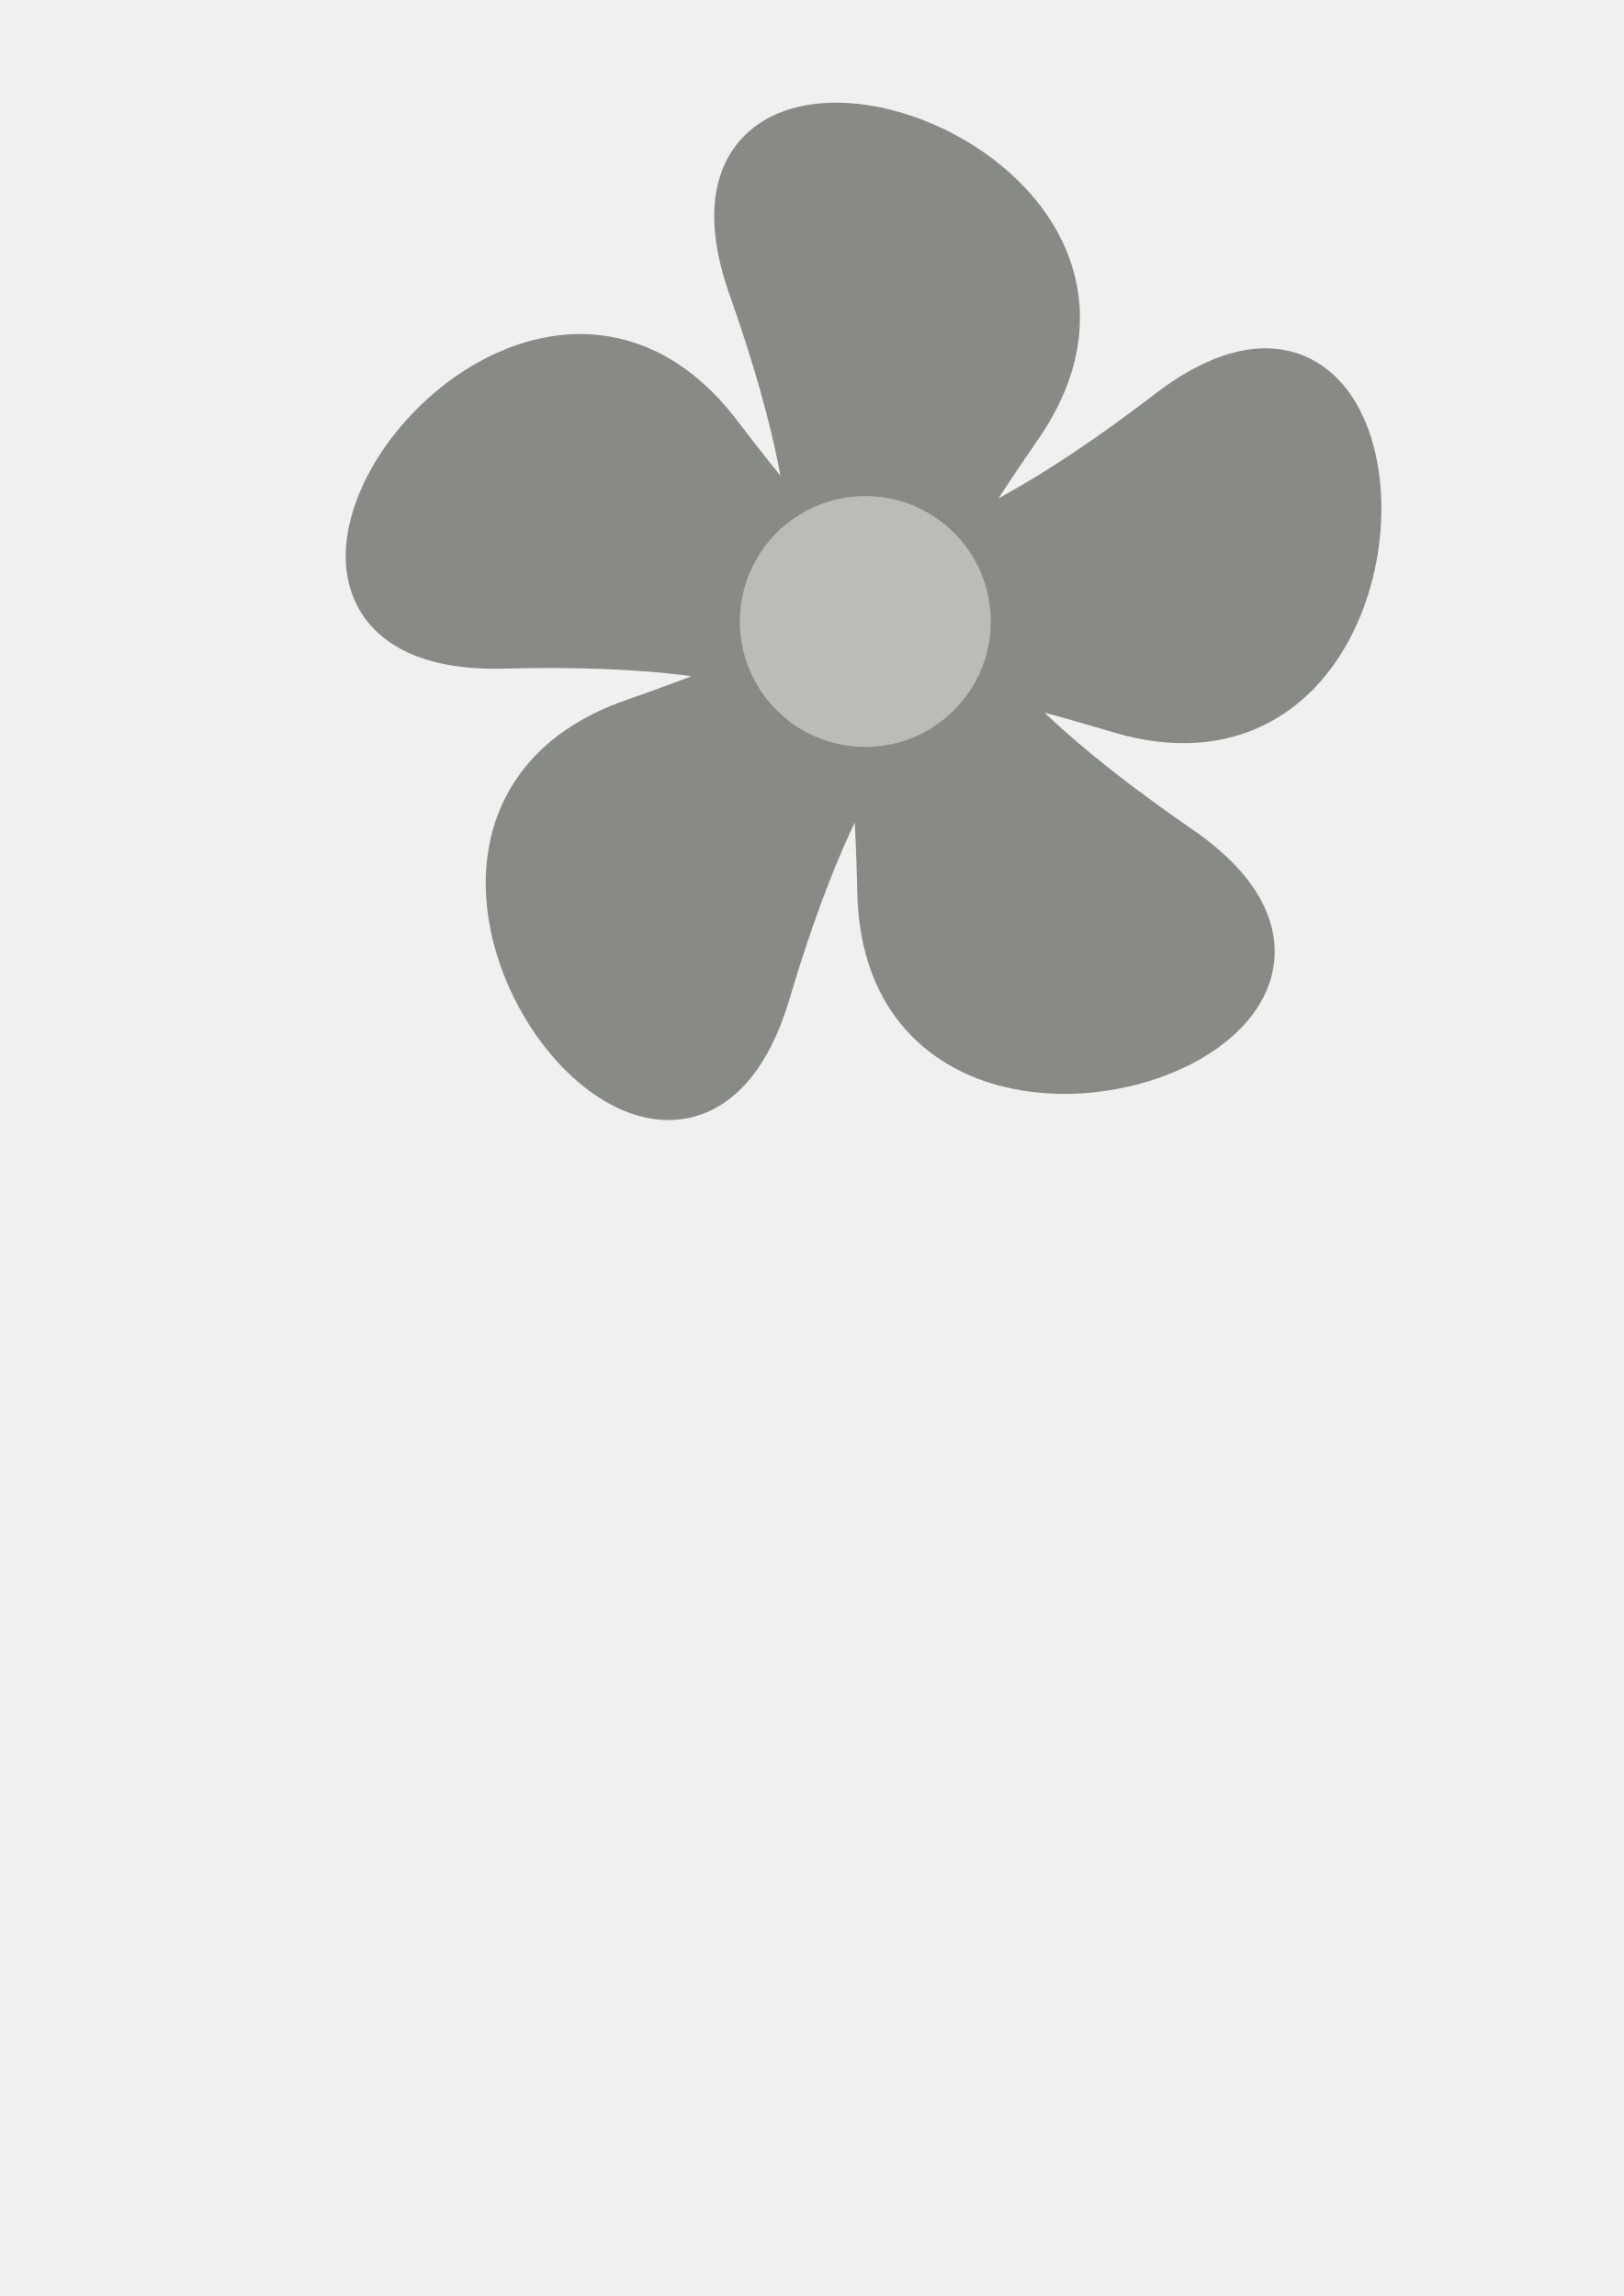
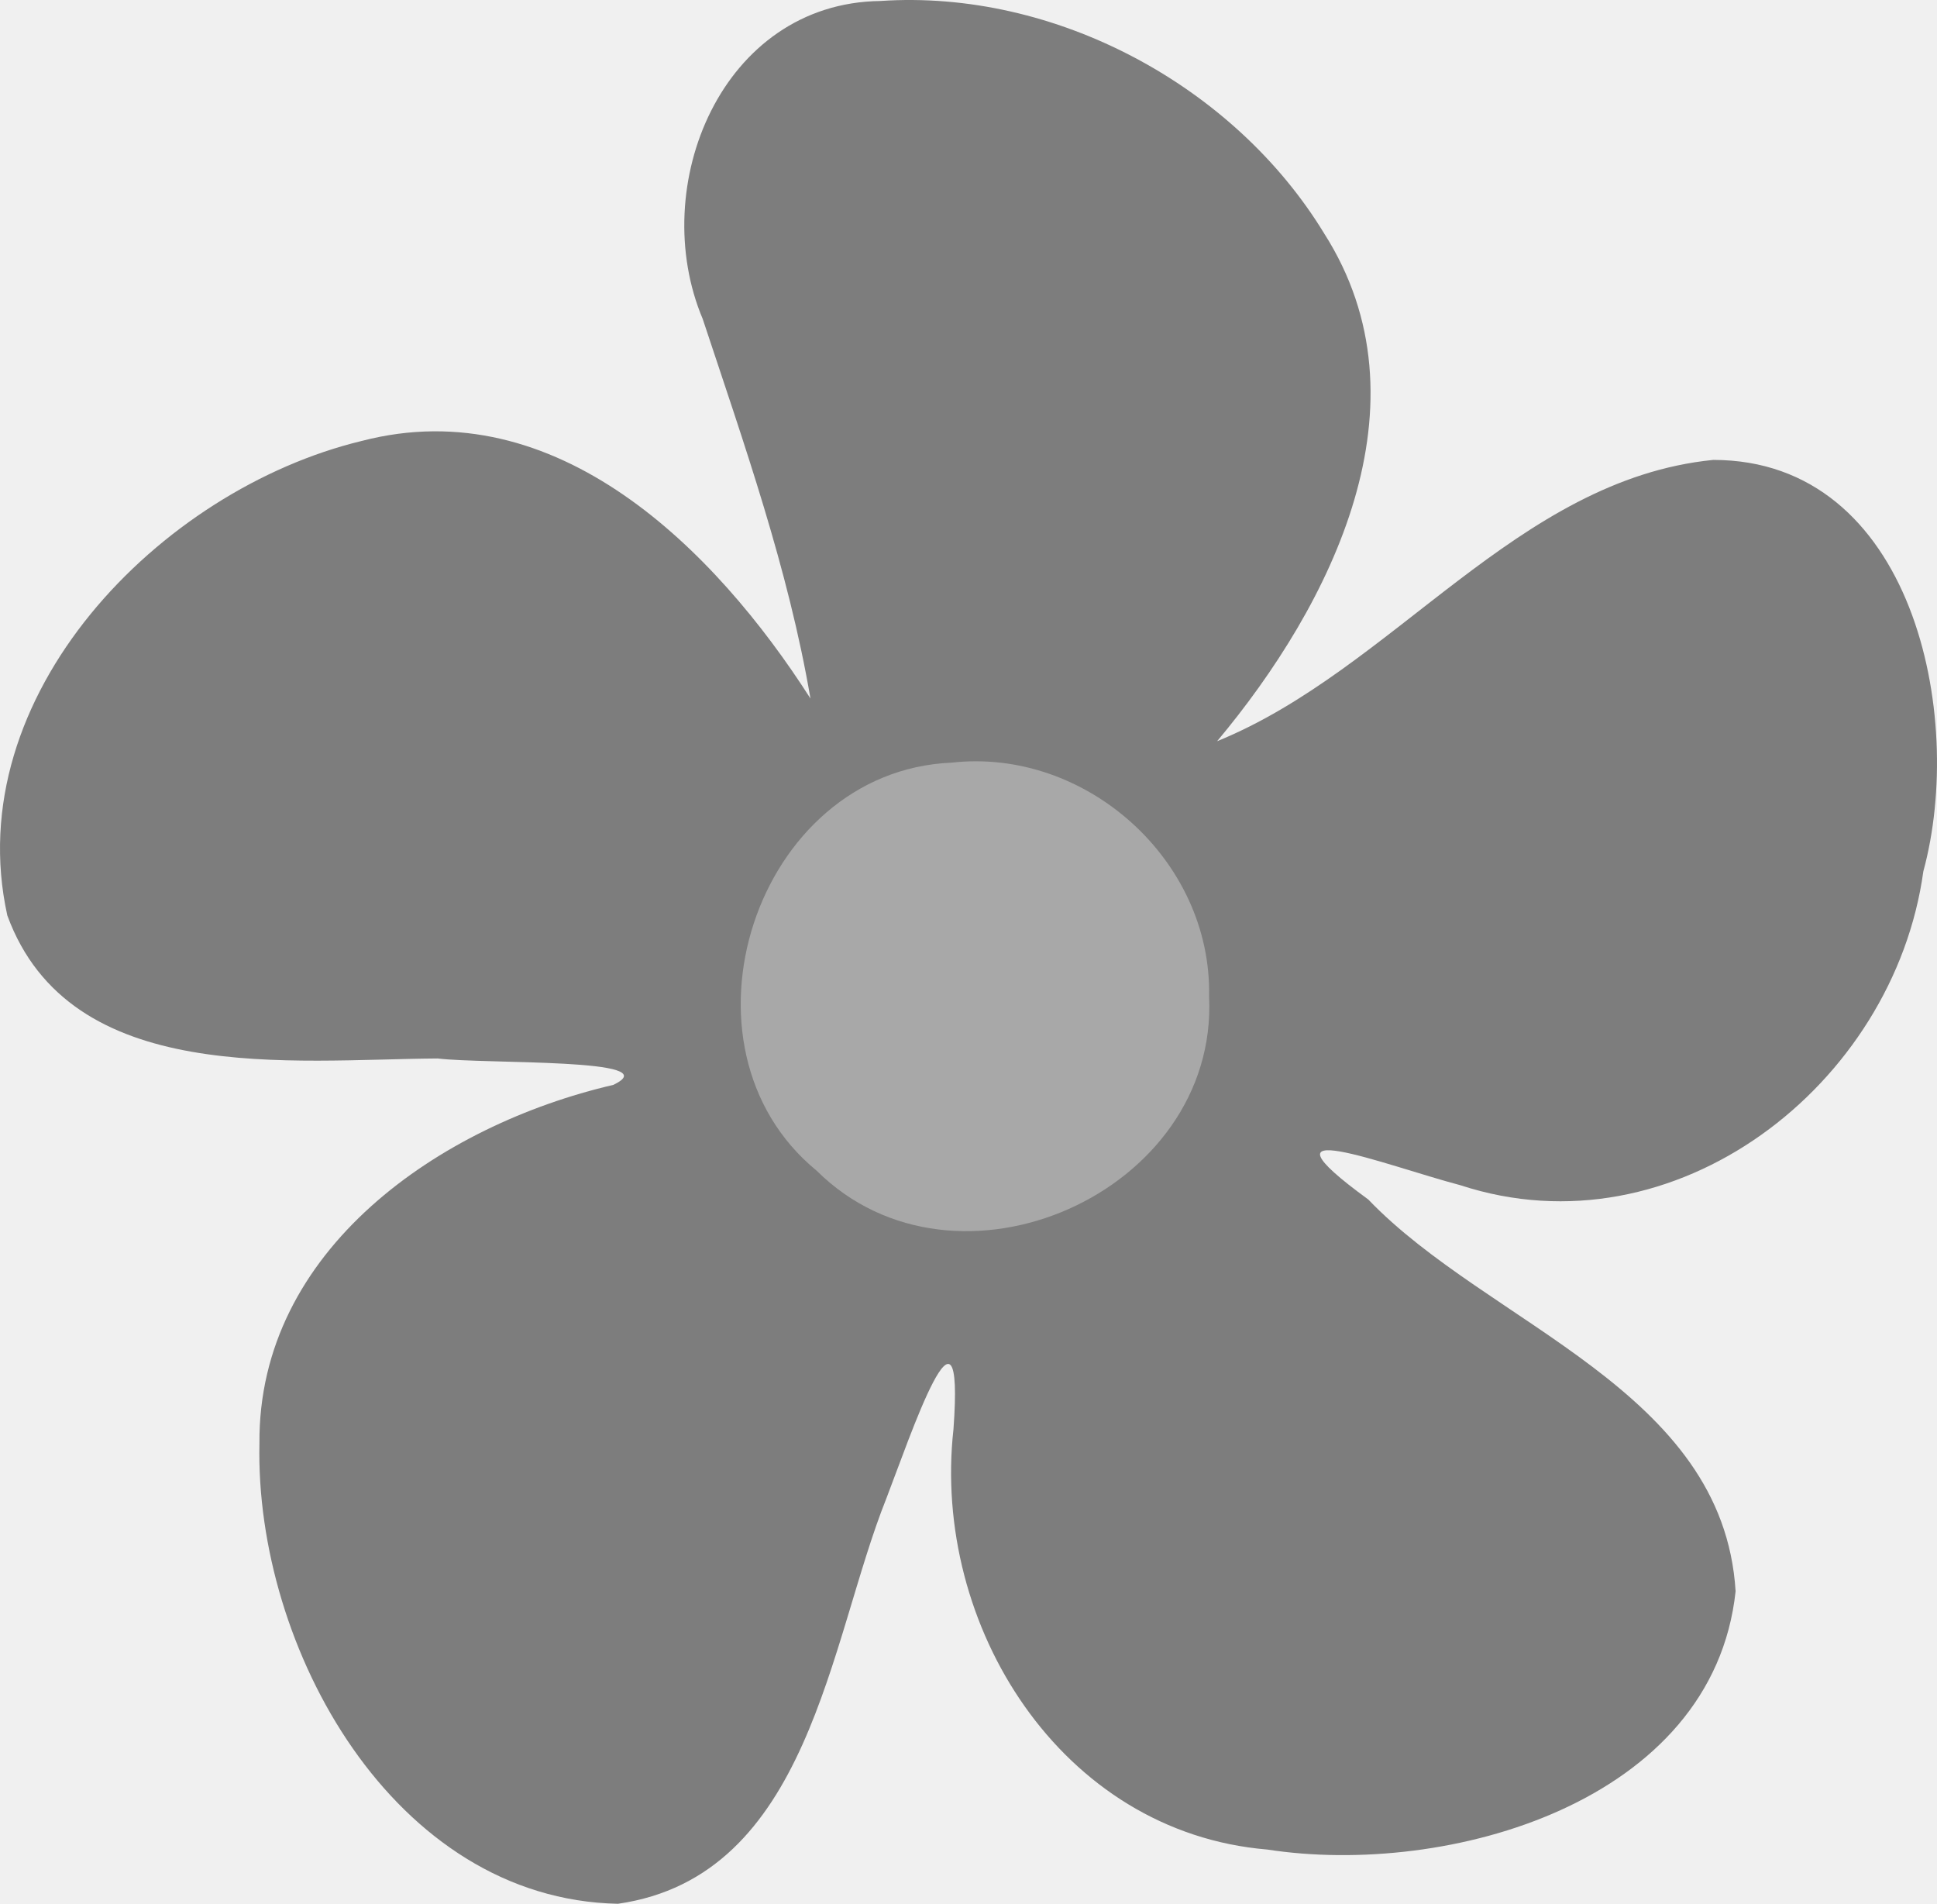
- <svg xmlns="http://www.w3.org/2000/svg" id="svg2" width="595.276pt" height="841.89pt" version="1.1">
+ <svg xmlns="http://www.w3.org/2000/svg" id="svg2" width="505.715" height="496.958" version="1.1">
  <defs id="defs5" />
-   <rect style="fill:#729fcf;stroke:#eeeeec;stroke-width:3;stroke-linecap:square;stroke-linejoin:miter;stroke-miterlimit:0;stroke-opacity:1;stroke-dasharray:6, 6;stroke-dashoffset:0" id="rect2985" width="935.728" height="1129.235" x="885.363" y="26.508" ry="1.149" />
-   <path style="fill:#888a85;stroke:#888a85;stroke-width:4.025;stroke-linecap:butt;stroke-linejoin:round;stroke-miterlimit:4;stroke-opacity:1;stroke-dashoffset:0" id="path1549" d="m 521.872,275.233 c -43.016,-29.588 2.176,-28.109 -47.105,-10.868 -26.514,9.277 3.601,50.215 11.589,23.285 14.847,-50.054 27.406,-6.617 -4.22,-48.157 -17.016,-22.35 -46.644,18.942 -18.564,18.218 52.192,-1.347 14.762,24.02 44.496,-18.895 15.998,-23.09 -32.429,-38.508 -23.062,-12.026 17.409,49.221 -18.282,21.462 31.721,36.479 26.903,8.08 26.602,-42.742 4.31,-25.65 -41.432,31.768 -26.061,-10.755 -24.892,41.441 0.629,28.083 48.87,12.092 25.726,-3.827 z" transform="matrix(5.66241,0,0,5.66241,-2378.899,-1143.77)" />
-   <path style="fill:#babdb6;stroke:#babdb6;stroke-width:4.025;stroke-linecap:butt;stroke-linejoin:round;stroke-miterlimit:4;stroke-opacity:1;stroke-dashoffset:0" id="path1551" d="m 539.806,261.932 a 8.817,8.817 0 1 1 -17.635,0 8.817,8.817 0 1 1 17.635,0 z" transform="matrix(5.66241,0,0,5.66241,-2583.688,-1179.312)" />
+   <path style="opacity:0.681;fill:#010101;fill-opacity:0.702;stroke:none" d="m 229.822,0.258 c -41.417,0.54 -60.954,48.382 -46.361,82.99 10.861,32.785 22.36,65.281 28.135,99.092 -24.957,-39.012 -66.322,-80.461 -117.141,-67.241 -52.753,12.713 -105.201,66.519 -92.545,123.865 16.43,44.833 74.267,37.583 112.363,37.337 12.335,1.521 60.661,-0.135 45.83,6.901 -45.065,10.464 -92.775,42.884 -92.368,93.607 -1.186,53.213 34.965,118.983 93.607,120.149 49.995,-7.191 55.071,-68.344 70.072,-105.816 6.149,-15.933 20.49,-58.715 17.518,-18.049 -5.698,51.188 28.04,105.205 81.928,109.709 47.127,7.261 116.367,-12.244 122.273,-67.418 -3.231,-52.679 -64.454,-69.453 -95.907,-102.277 -31.873,-23.225 4.491,-8.883 24.065,-3.716 56.016,18.332 113.158,-26.11 120.857,-81.928 11.089,-40.734 -2.722,-107.392 -54.855,-107.409 -51.33,5.138 -83.445,54.671 -129.528,73.434 29.86,-35.69 56.301,-88.084 27.958,-132.536 -23.499,-38.623 -70.307,-63.801 -115.903,-60.694 z" id="path1549-1" />
+   <path style="fill:#ffffff;fill-opacity:0.329;stroke:none" d="m 248.43,199.079 c -51.288,2.202 -74.653,74.158 -35.213,106.524 36.431,36.142 104.909,5.651 102.454,-45.476 0.748,-35.54 -32.168,-64.993 -67.241,-61.048 z" id="path1551-7" />
</svg>
